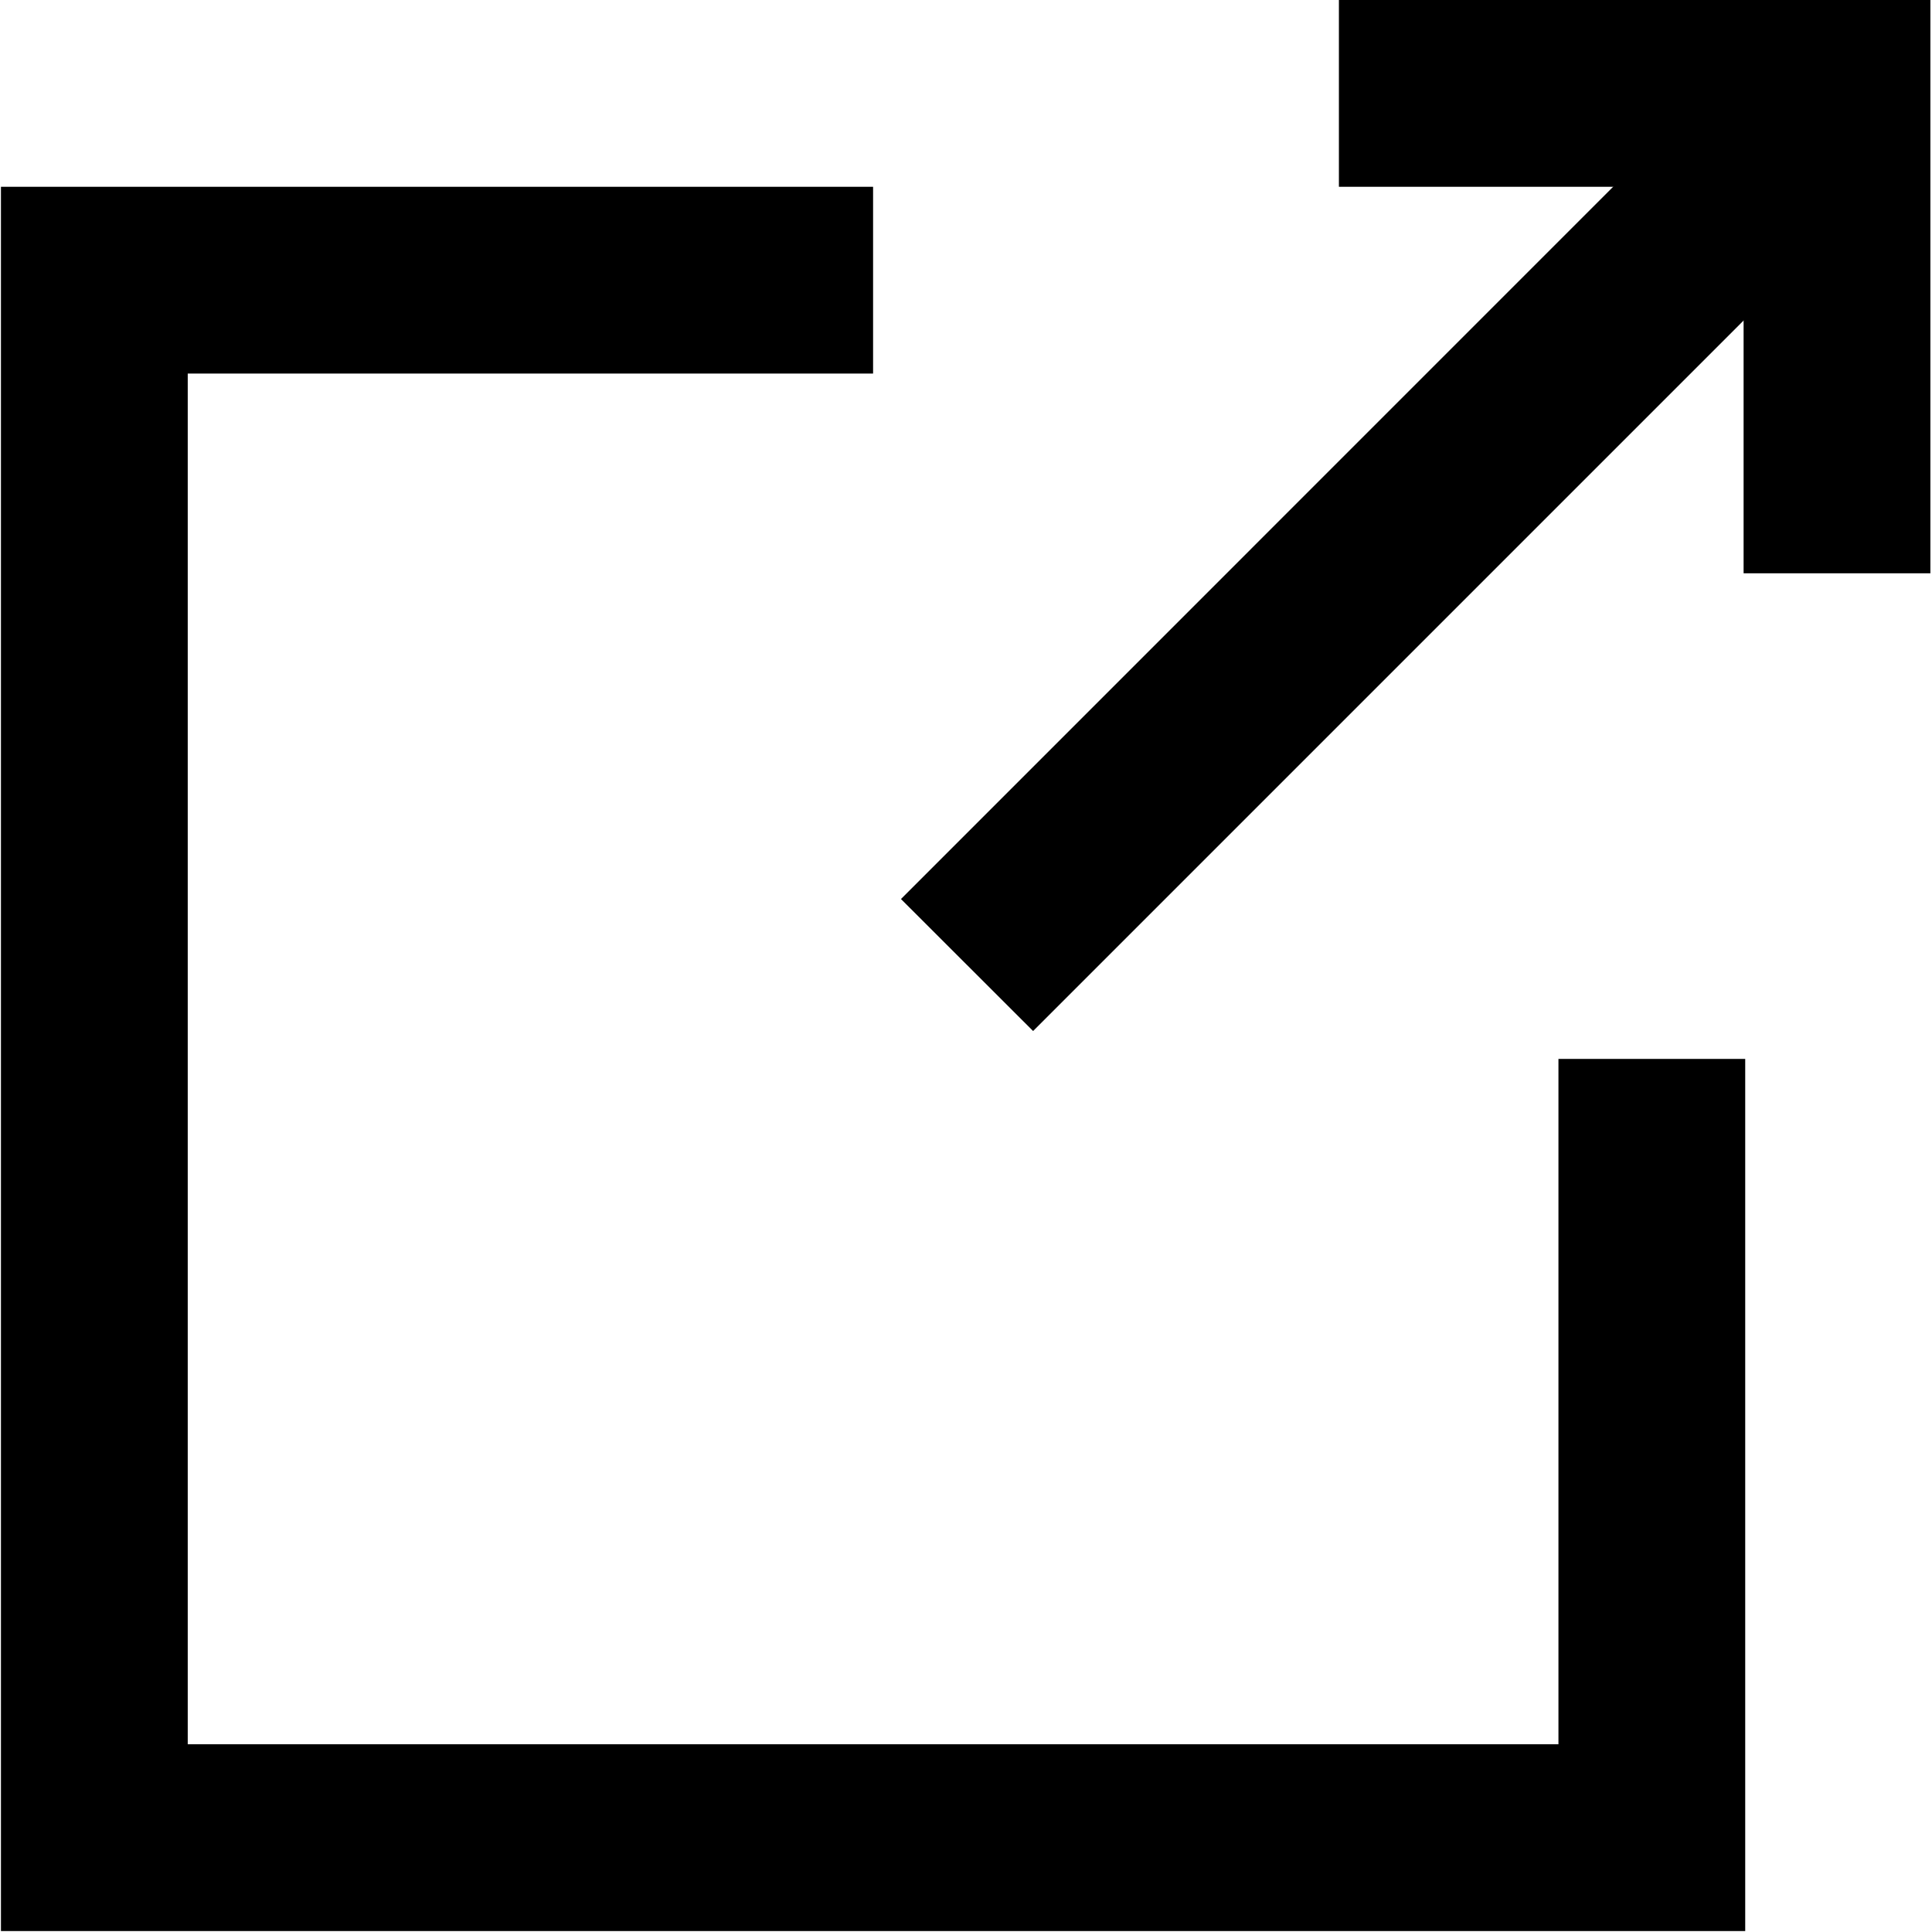
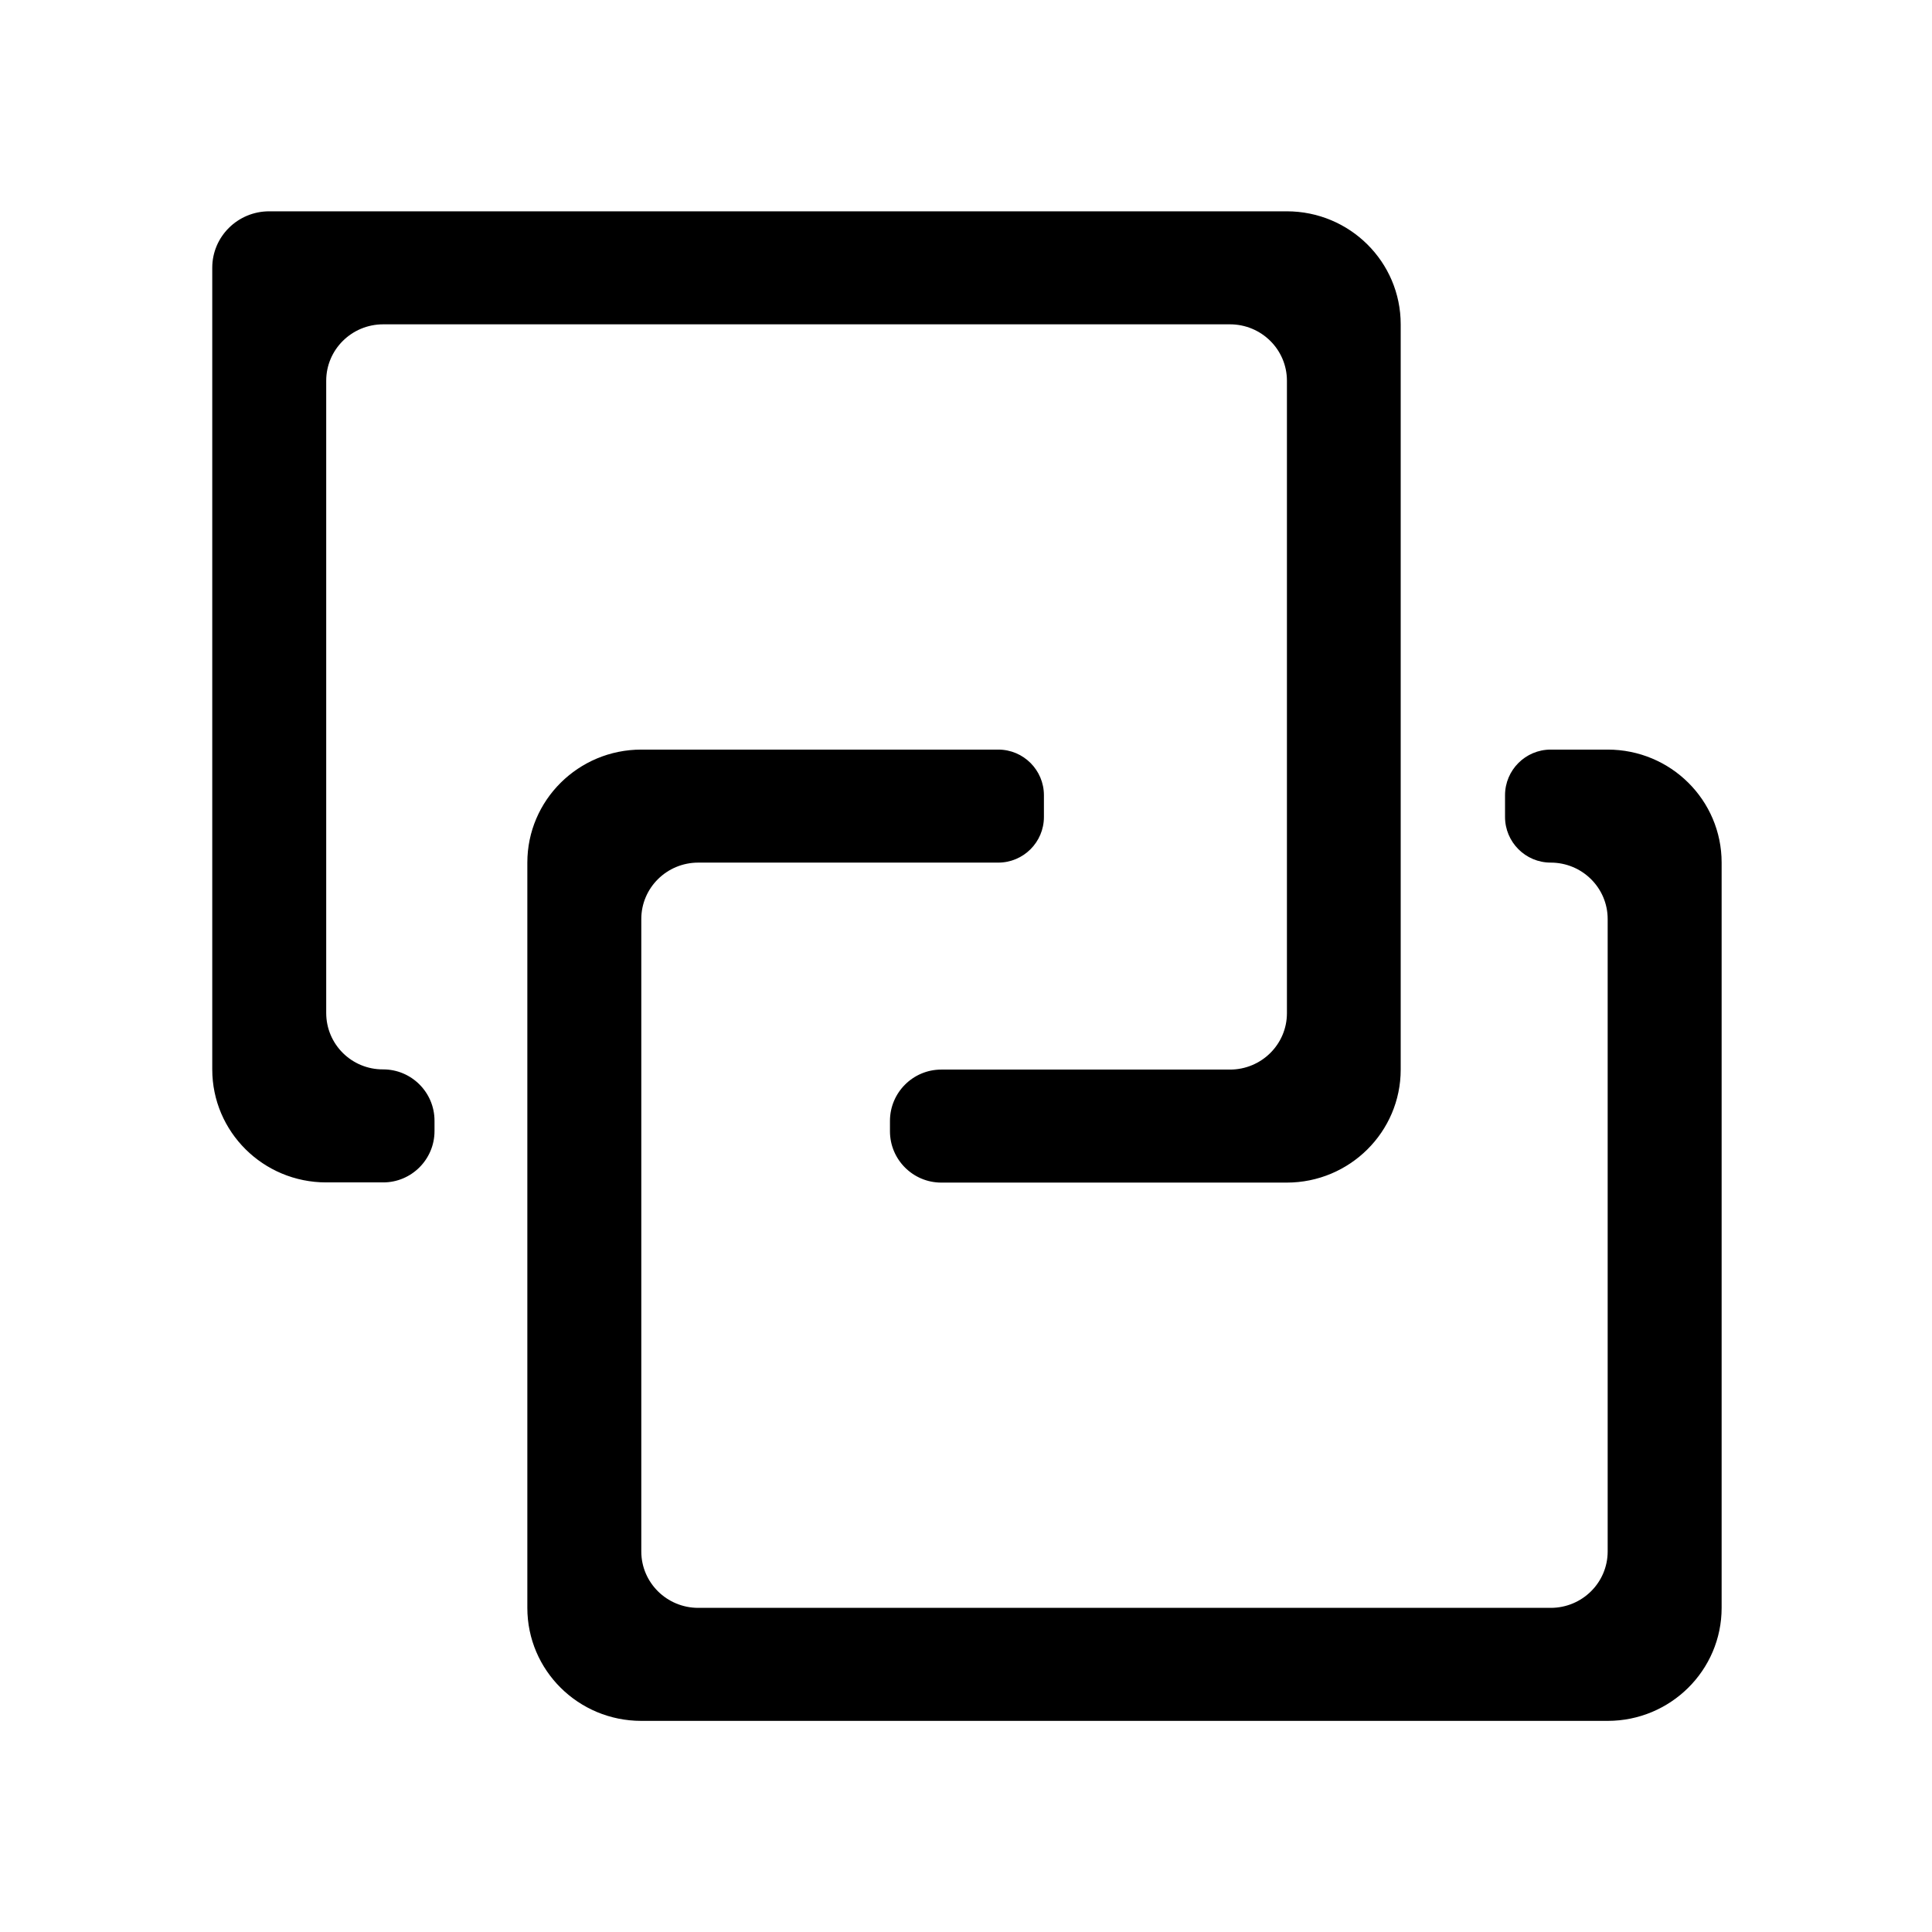
- <svg xmlns="http://www.w3.org/2000/svg" width="128" height="128">
-   <path d="M115.625 127.937H.063V12.375h57.781v12.374H12.438v90.813h90.813V70.156h12.374z" />
-   <path d="M116.426 2.821l8.753 8.753-56.734 56.734-8.753-8.745z" />
-   <path d="M127.893 37.982h-12.375V12.375H88.706V0h39.187z" />
+ <svg xmlns="http://www.w3.org/2000/svg" t="1645704047901" class="icon" viewBox="0 0 1024 1024" version="1.1" p-id="2097" width="100" height="100">
+   <defs>
+     <style type="text/css" />
+   </defs>
+   <path d="M172.9 536.9V201.8c0-16.5 13.5-29.9 30.2-29.9h448.8c16.7 0 30.2 13.4 30.2 29.9V537c0 16.5-13.5 29.9-30.2 29.9h-153c-15 0-27.2 12.2-27.2 27.2v5.5c0 15 12.2 27.2 27.2 27.2H682c33.3 0 60.4-26.8 60.4-59.9v-395c0-33.1-27-59.9-60.4-59.9H142.7c-16.7 0-30.2 13.4-30.2 29.9v424.9c0 33.1 27 59.9 60.4 59.9h30.2c15 0 27.2-12.2 27.2-27.2V594c0-15-12.2-27.2-27.2-27.2-16.7 0.1-30.2-13.3-30.2-29.9z" fill="" p-id="2098" />
+   <path d="M852.1 397.3h-30.2c-13.3 0-24.2 10.8-24.2 24.2V433c0 13.3 10.8 24.2 24.2 24.2 16.7 0 30.2 13.4 30.2 29.9v335.2c0 16.5-13.5 29.9-30.2 29.9H370.1c-16.7 0-30.2-13.4-30.2-29.9V487.1c0-16.5 13.5-29.9 30.2-29.9h159c13.3 0 24.2-10.8 24.2-24.2v-11.5c0-13.3-10.8-24.2-24.2-24.2H339.9c-33.3 0-60.4 26.8-60.4 59.9v395c0 33.1 27 59.9 60.4 59.9h512.2c33.3 0 60.4-26.8 60.4-59.9v-395c0-33.1-27-59.9-60.4-59.9z" fill="" p-id="2099" />
</svg>
